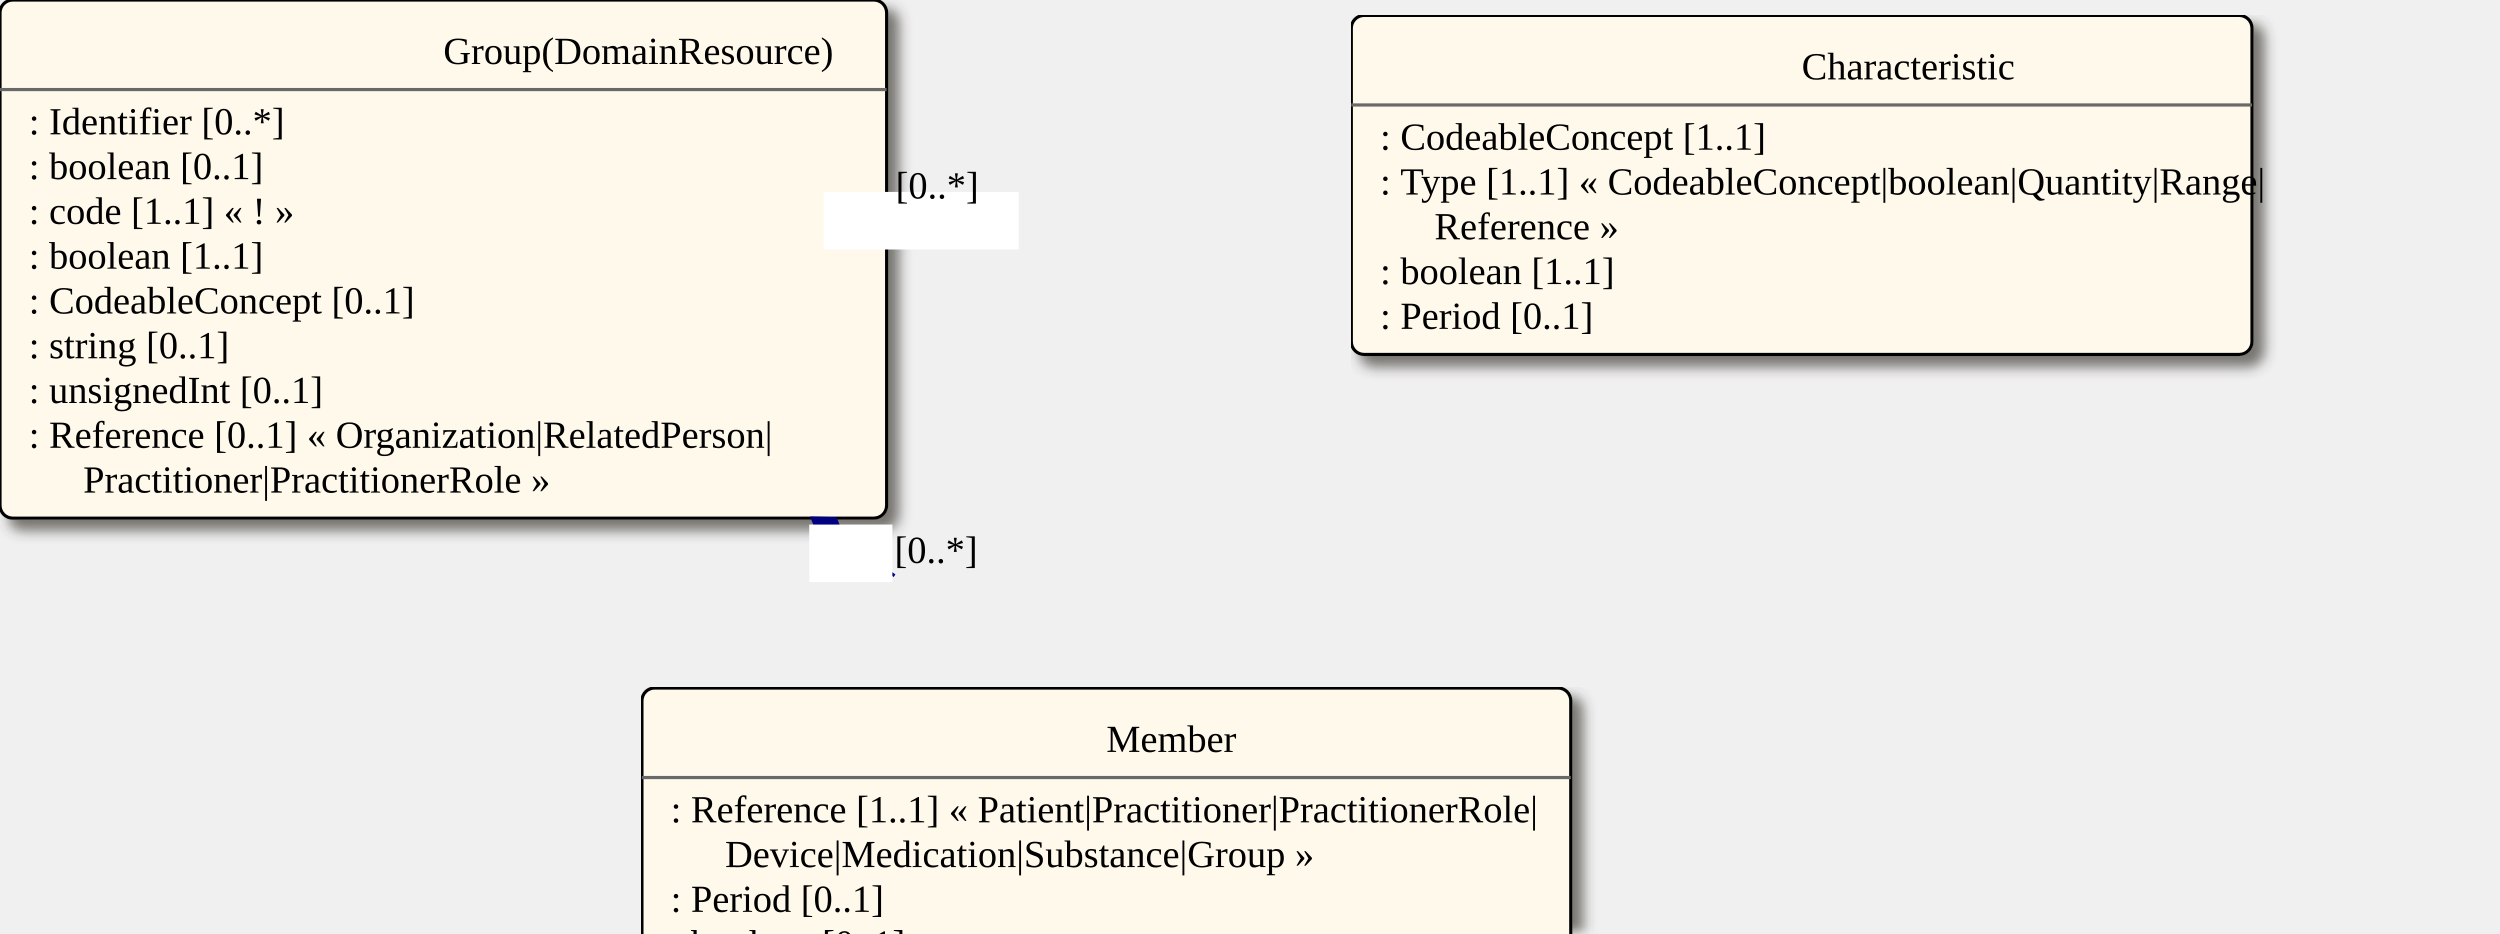
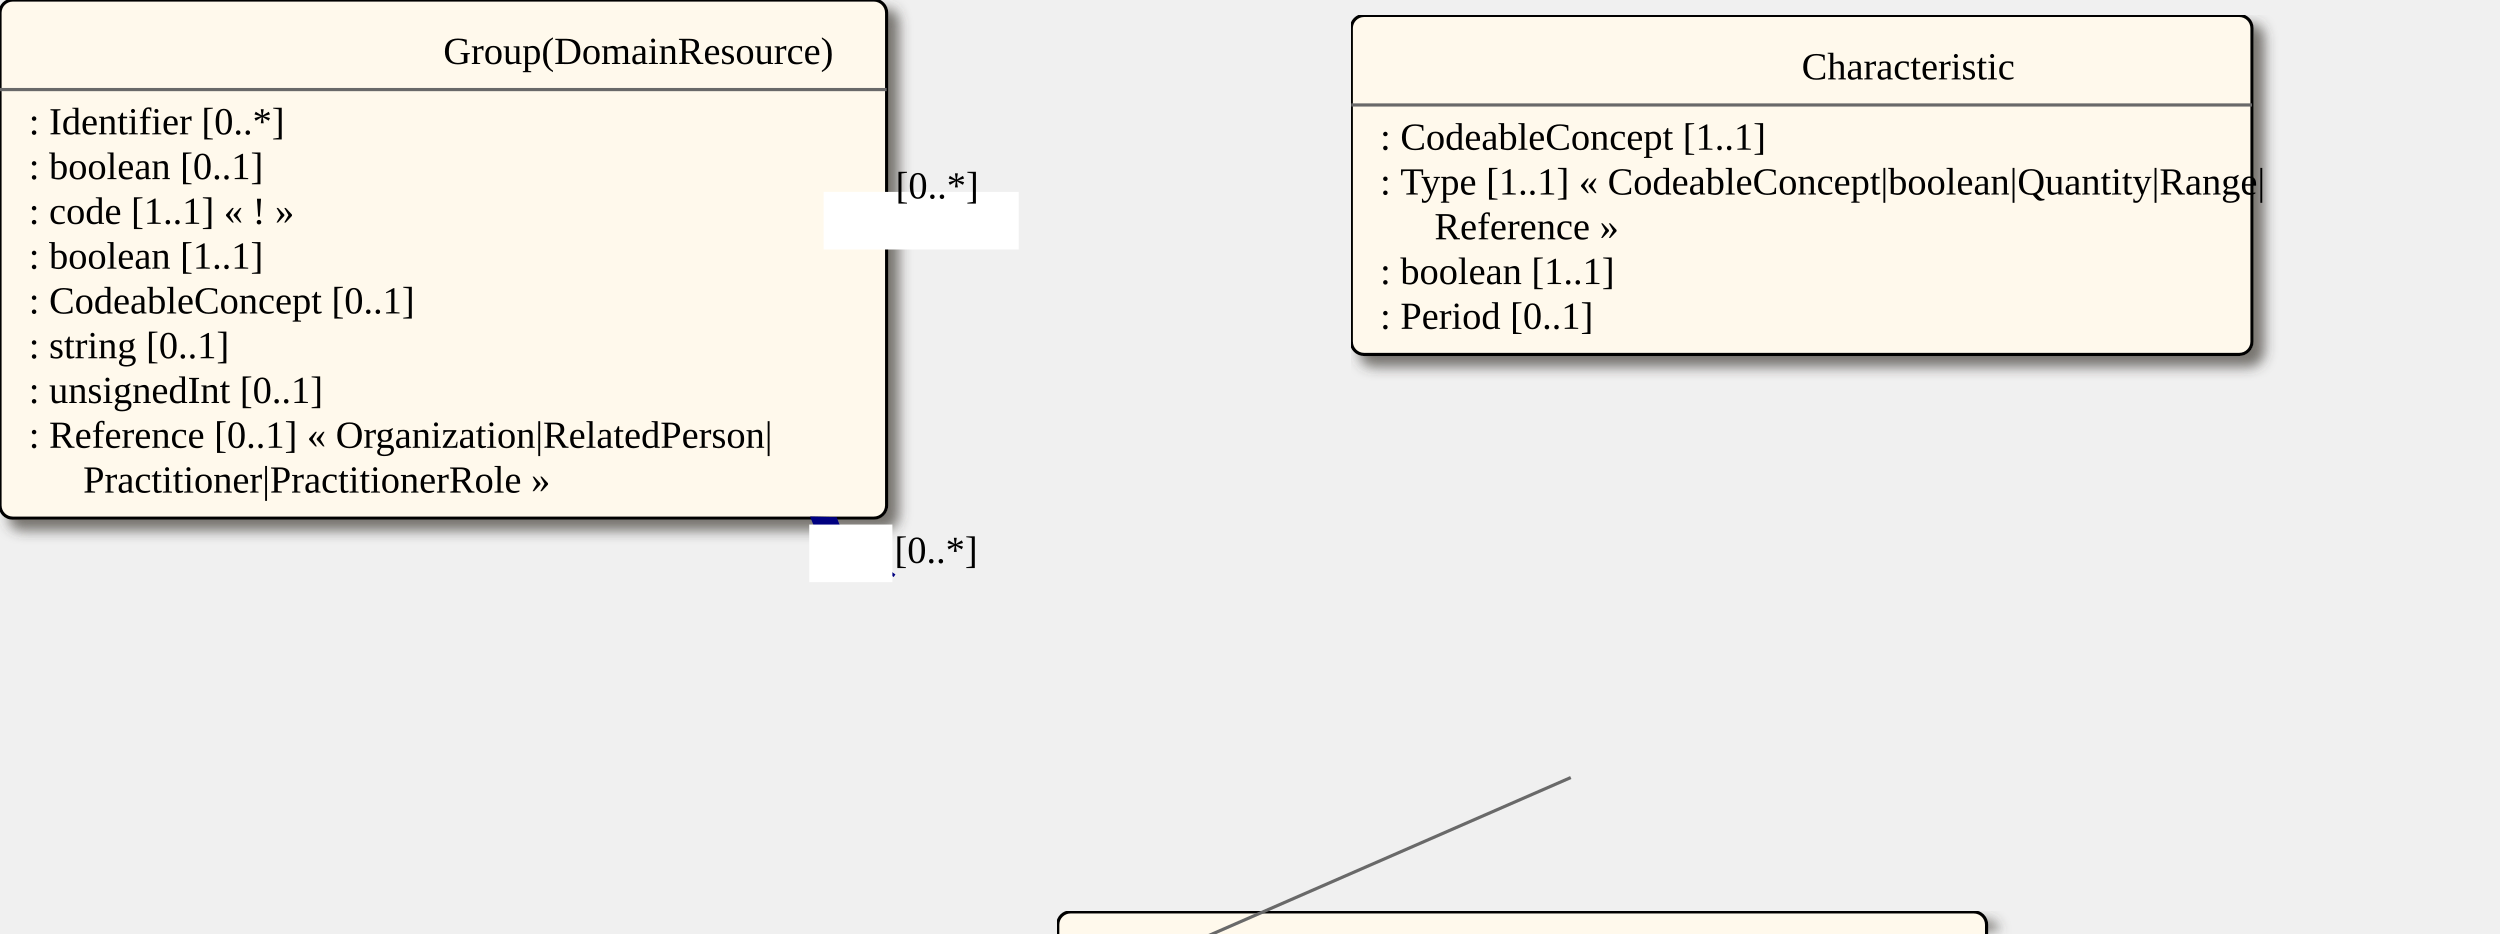
<svg xmlns="http://www.w3.org/2000/svg" xmlns:xlink="http://www.w3.org/1999/xlink" id="n288" version="1.1" width="781.6" height="292.0">
  <defs id="defs11">
    <filter id="shadow1" x="0" y="0" width="200%" height="200%">
      <feOffset result="offOut" in="SourceGraphic" dx="3" dy="3" id="feOffset2" />
      <feColorMatrix result="matrixOut" in="offOut" type="matrix" values="0.2 0 0 0 0 0 0.2 0 0 0 0 0 0.2 0 0 0 0 0 1 0" id="feColorMatrix4" />
      <feGaussianBlur result="blurOut" in="matrixOut" stdDeviation="2" id="feGaussianBlur6" />
      <feBlend in="SourceGraphic" in2="blurOut" mode="normal" id="feBlend8" />
    </filter>
  </defs>
  <g id="n289">
    <rect id="Group" x="0.0" y="0.0" rx="4" ry="4" width="277.2" height="162.0" filter="url(#shadow1)" style="fill:#fff9ec;stroke:black;stroke-width:1" />
    <line id="n290" x1="0.0" y1="28.0" x2="277.2" y2="28.0" style="stroke:dimgrey;stroke-width:1" />
    <text id="n291" x="138.6" y="20.0" fill="black" class="diagram-class-title  diagram-class-resource">Group<tspan class="diagram-class-title-link" id="tspan16"> (<a xlink:href="domainresource.html" class="diagram-class-reference" id="n292">DomainResource</a>
)</tspan>
    </text>
    <text id="n293" x="6.0" y="42.0" fill="black" class="diagram-class-detail">
      <a xlink:href="group-definitions.html#Group.identifier" id="n294" />
 : <a xlink:href="datatypes.html#Identifier" id="n295">Identifier</a>
 [0..*]</text>
    <text id="n299" x="6.0" y="56.0" fill="black" class="diagram-class-detail">
      <a xlink:href="group-definitions.html#Group.active" id="n300" />
 : <a xlink:href="datatypes.html#boolean" id="n301">boolean</a>
 [0..1]</text>
    <text id="n305" x="6.0" y="70.0" fill="black" class="diagram-class-detail">
      <a xlink:href="group-definitions.html#Group.type" id="n306" />
 : <a xlink:href="datatypes.html#code" id="n307">code</a>
 [1..1] « <a xlink:href="valueset-group-type.html" id="n308" />
! »</text>
    <text id="n315" x="6.0" y="84.0" fill="black" class="diagram-class-detail">
      <a xlink:href="group-definitions.html#Group.actual" id="n316" />
 : <a xlink:href="datatypes.html#boolean" id="n317">boolean</a>
 [1..1]</text>
    <text id="n321" x="6.0" y="98.0" fill="black" class="diagram-class-detail">
      <a xlink:href="group-definitions.html#Group.code" id="n322" />
 : <a xlink:href="datatypes.html#CodeableConcept" id="n323">CodeableConcept</a>
 [0..1]</text>
    <text id="n327" x="6.0" y="112.0" fill="black" class="diagram-class-detail">
      <a xlink:href="group-definitions.html#Group.name" id="n328" />
 : <a xlink:href="datatypes.html#string" id="n329">string</a>
 [0..1]</text>
    <text id="n333" x="6.0" y="126.0" fill="black" class="diagram-class-detail">
      <a xlink:href="group-definitions.html#Group.quantity" id="n334" />
 : <a xlink:href="datatypes.html#unsignedInt" id="n335">unsignedInt</a>
 [0..1]</text>
    <text id="n339" x="6.0" y="140.0" fill="black" class="diagram-class-detail">
      <a xlink:href="group-definitions.html#Group.managingEntity" id="n340" />
 : <a xlink:href="references.html#Reference" id="n341">Reference</a>
 [0..1] « <a xlink:href="organization.html#Organization" id="n342">Organization</a>
|<a xlink:href="relatedperson.html#RelatedPerson" id="n343">RelatedPerson</a>
|</text>
    <text id="n344" x="26.0" y="154.0" fill="black" class="diagram-class-detail">
      <a xlink:href="practitioner.html#Practitioner" id="n345">Practitioner</a>
|<a xlink:href="practitionerrole.html#PractitionerRole" id="n346">PractitionerRole</a>
 »</text>
  </g>
  <g id="n355" transform="translate(122.469,4.816197)">
    <rect id="Group.characteristic" x="300" y="0" rx="4" ry="4" width="281.6" height="106" style="fill:#fff9ec;stroke:#000000;stroke-width:1;filter:url(#shadow1)" />
    <line id="n356" x1="300" y1="28" x2="581.6" y2="28" style="stroke:#696969;stroke-width:1" />
    <text id="n357" x="440.8" y="20" class="diagram-class-title" style="fill:#000000">Characteristic</text>
    <text id="n358" x="306" y="42" class="diagram-class-detail" style="fill:#000000">
      <a xlink:href="group-definitions.html#Group.characteristic.code" id="n359" />
 : <a xlink:href="datatypes.html#CodeableConcept" id="n360">CodeableConcept</a>
 [1..1]</text>
    <text id="n364" x="306" y="56" class="diagram-class-detail" style="fill:#000000">
      <a xlink:href="group-definitions.html#Group.characteristic.value_x_" id="n365" />
 : <a xlink:href="formats.html#umlchoice" id="n366">Type</a>
 [1..1] « <a xlink:href="datatypes.html#CodeableConcept" id="n367">CodeableConcept</a>
|<a xlink:href="datatypes.html#boolean" id="n368">boolean</a>
|<a xlink:href="datatypes.html#Quantity" id="n369">Quantity</a>
|<a xlink:href="datatypes.html#Range" id="n370">Range</a>
|</text>
    <text id="n371" x="326" y="70" class="diagram-class-detail" style="fill:#000000">
      <a xlink:href="references.html#Reference" id="n372">Reference</a>
 »</text>
    <text id="n382" x="306" y="84" class="diagram-class-detail" style="fill:#000000">
      <a xlink:href="group-definitions.html#Group.characteristic.exclude" id="n383" />
 : <a xlink:href="datatypes.html#boolean" id="n384">boolean</a>
 [1..1]</text>
    <text id="n388" x="306" y="98" class="diagram-class-detail" style="fill:#000000">
      <a xlink:href="group-definitions.html#Group.characteristic.period" id="n389" />
 : <a xlink:href="datatypes.html#Period" id="n390">Period</a>
 [0..1]</text>
  </g>
  <g id="n394" transform="translate(0.6880281,35.08944)">
-     <rect id="Group.member" x="200" y="180" rx="4" ry="4" width="290.4" height="92" style="fill:#fff9ec;stroke:#000000;stroke-width:1;filter:url(#shadow1)" />
-     <line id="n395" x1="200" y1="208" x2="490.4" y2="208" style="stroke:#696969;stroke-width:1" />
-     <text id="n396" x="345.2" y="200" class="diagram-class-title" style="fill:#000000">Member</text>
-     <text id="n397" x="206" y="222" class="diagram-class-detail" style="fill:#000000">
+     <rect id="Group.member" x="330" y="250" rx="4" ry="4" width="290.4" height="92" style="fill:#fff9ec;stroke:#000000;stroke-width:1;filter:url(#shadow1)" />
+     <line id="n395" x1="330" y1="278" x2="490.4" y2="208" style="stroke:#696969;stroke-width:1" />
+     <text id="n396" x="475.2" y="270" class="diagram-class-title" style="fill:#000000">Member</text>
+     <text id="n397" x="336" y="292" class="diagram-class-detail" style="fill:#000000">
      <a xlink:href="group-definitions.html#Group.member.entity" id="n398" />
 : <a xlink:href="references.html#Reference" id="n399">Reference</a>
 [1..1] « <a xlink:href="patient.html#Patient" id="n400">Patient</a>
|<a xlink:href="practitioner.html#Practitioner" id="n401">Practitioner</a>
|<a xlink:href="practitionerrole.html#PractitionerRole" id="n402">PractitionerRole</a>
|</text>
-     <text id="n403" x="226" y="236" class="diagram-class-detail" style="fill:#000000">
+     <text id="n403" x="356" y="306" class="diagram-class-detail" style="fill:#000000">
      <a xlink:href="device.html#Device" id="n404">Device</a>
|<a xlink:href="medication.html#Medication" id="n405">Medication</a>
|<a xlink:href="substance.html#Substance" id="n406">Substance</a>
|<a xlink:href="group.html#Group" id="n407">Group</a>
 »</text>
-     <text id="n419" x="206" y="250" class="diagram-class-detail" style="fill:#000000">
+     <text id="n419" x="336" y="320" class="diagram-class-detail" style="fill:#000000">
      <a xlink:href="group-definitions.html#Group.member.period" id="n420" />
 : <a xlink:href="datatypes.html#Period" id="n421">Period</a>
 [0..1]</text>
-     <text id="n425" x="206" y="264" class="diagram-class-detail" style="fill:#000000">
+     <text id="n425" x="336" y="334" class="diagram-class-detail" style="fill:#000000">
      <a xlink:href="group-definitions.html#Group.member.inactive" id="n426" />
 : <a xlink:href="datatypes.html#boolean" id="n427">boolean</a>
 [0..1]</text>
  </g>
  <line id="n431" x1="277.2" y1="68.158" x2="300.0" y2="66.046" style="stroke:navy;stroke-width:1" />
  <polygon id="n432" points="277.2,68.158 283.2,72.158 289.2,68.158 283.2,64.158 277.2,68.158" style="fill:navy;stroke:navy;stroke-width:1" transform="rotate(-5.293562 277.2 68.15817)" />
  <rect id="n433" x="257.5" y="60.0" width="61.0" height="18.0" style="fill:white;stroke:black;stroke-width:0" />
  <text id="n434" x="288.0" y="70.0" fill="black" class="diagram-class-linkage">
    <a xlink:href="group-definitions.html#Group.characteristic" id="n435" />
  </text>
  <text id="n436" x="280.0" y="62.046" fill="black" class="diagram-class-linkage">[0..*]</text>
  <line id="n437" x1="254.011" y1="162.0" x2="279.658" y2="180" style="stroke:navy;stroke-width:1" />
  <polygon id="n438" points="254.011,162.0 260.011,166.0 266.011,162.0 260.011,158.0 254.011,162.0" style="fill:navy;stroke:navy;stroke-width:1" transform="rotate(35.06269 254.011 162.0)" />
  <rect id="n439" x="253.0" y="164.0" width="26.0" height="18.0" style="fill:white;stroke:black;stroke-width:0" />
  <text id="n440" x="266.0" y="174.0" fill="black" class="diagram-class-linkage">
    <a xlink:href="group-definitions.html#Group.member" id="n441" />
  </text>
  <text id="n442" x="279.658" y="176" fill="black" class="diagram-class-linkage">[0..*]</text>
</svg>
